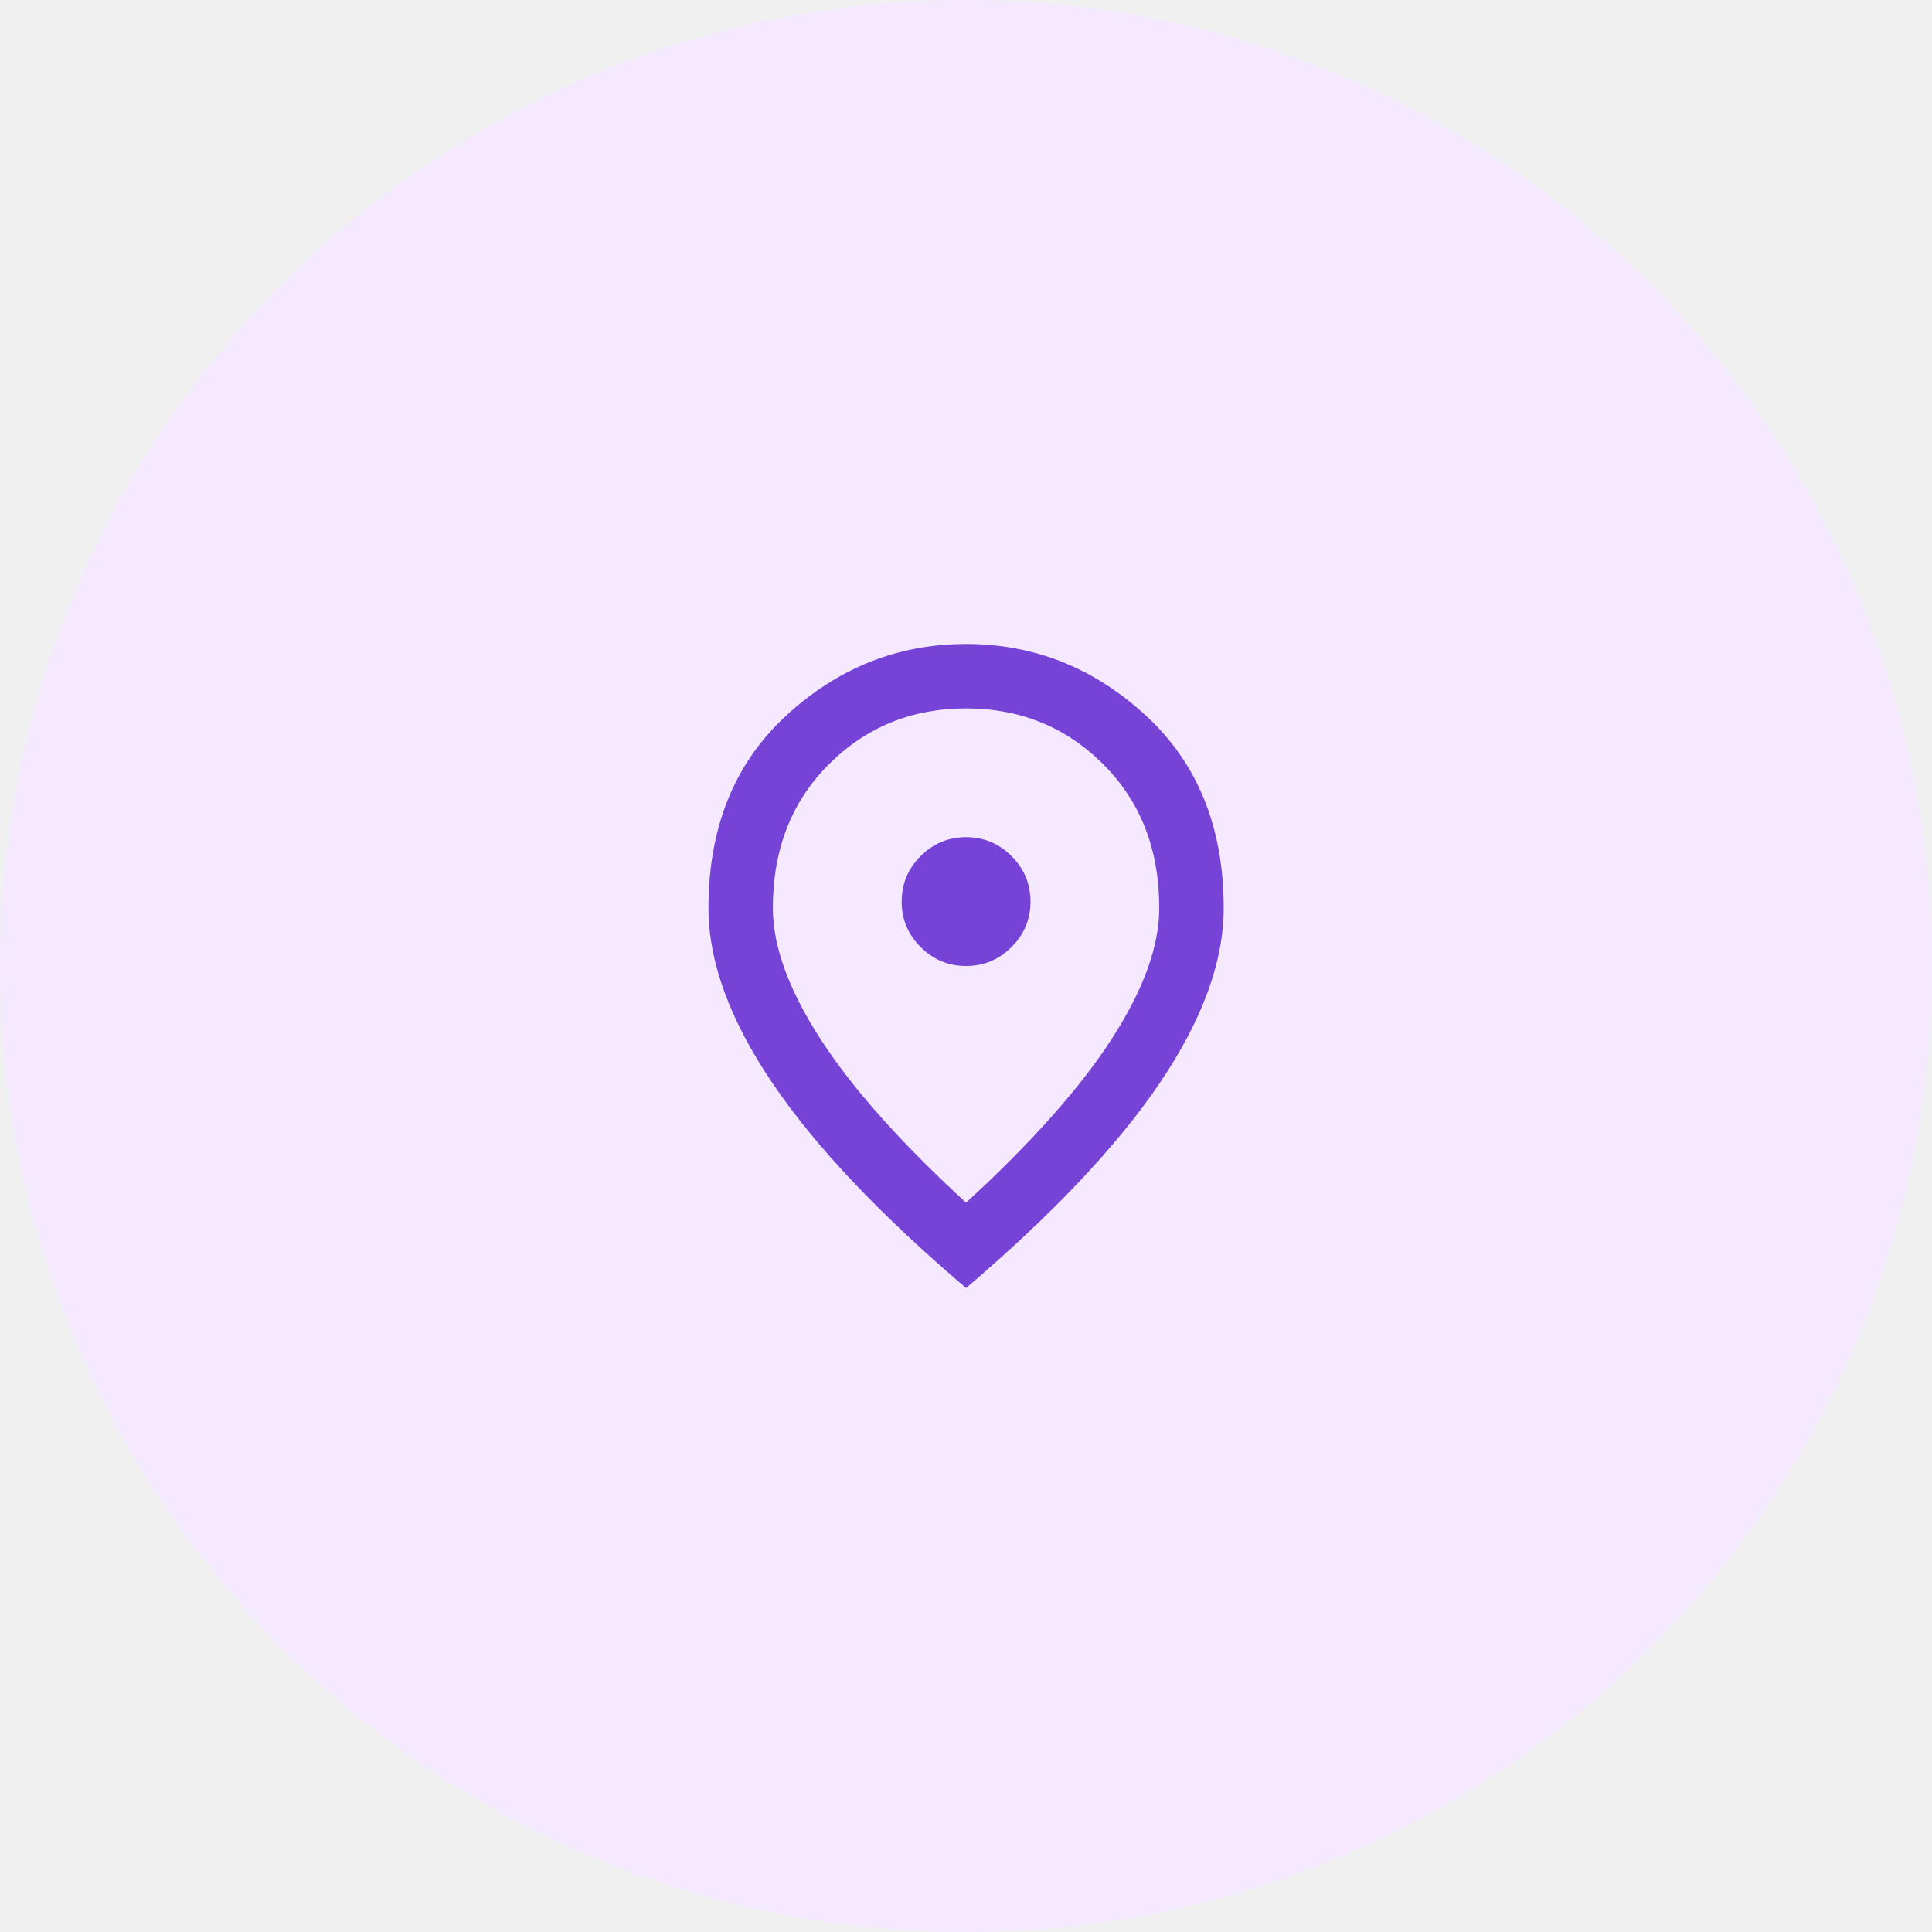
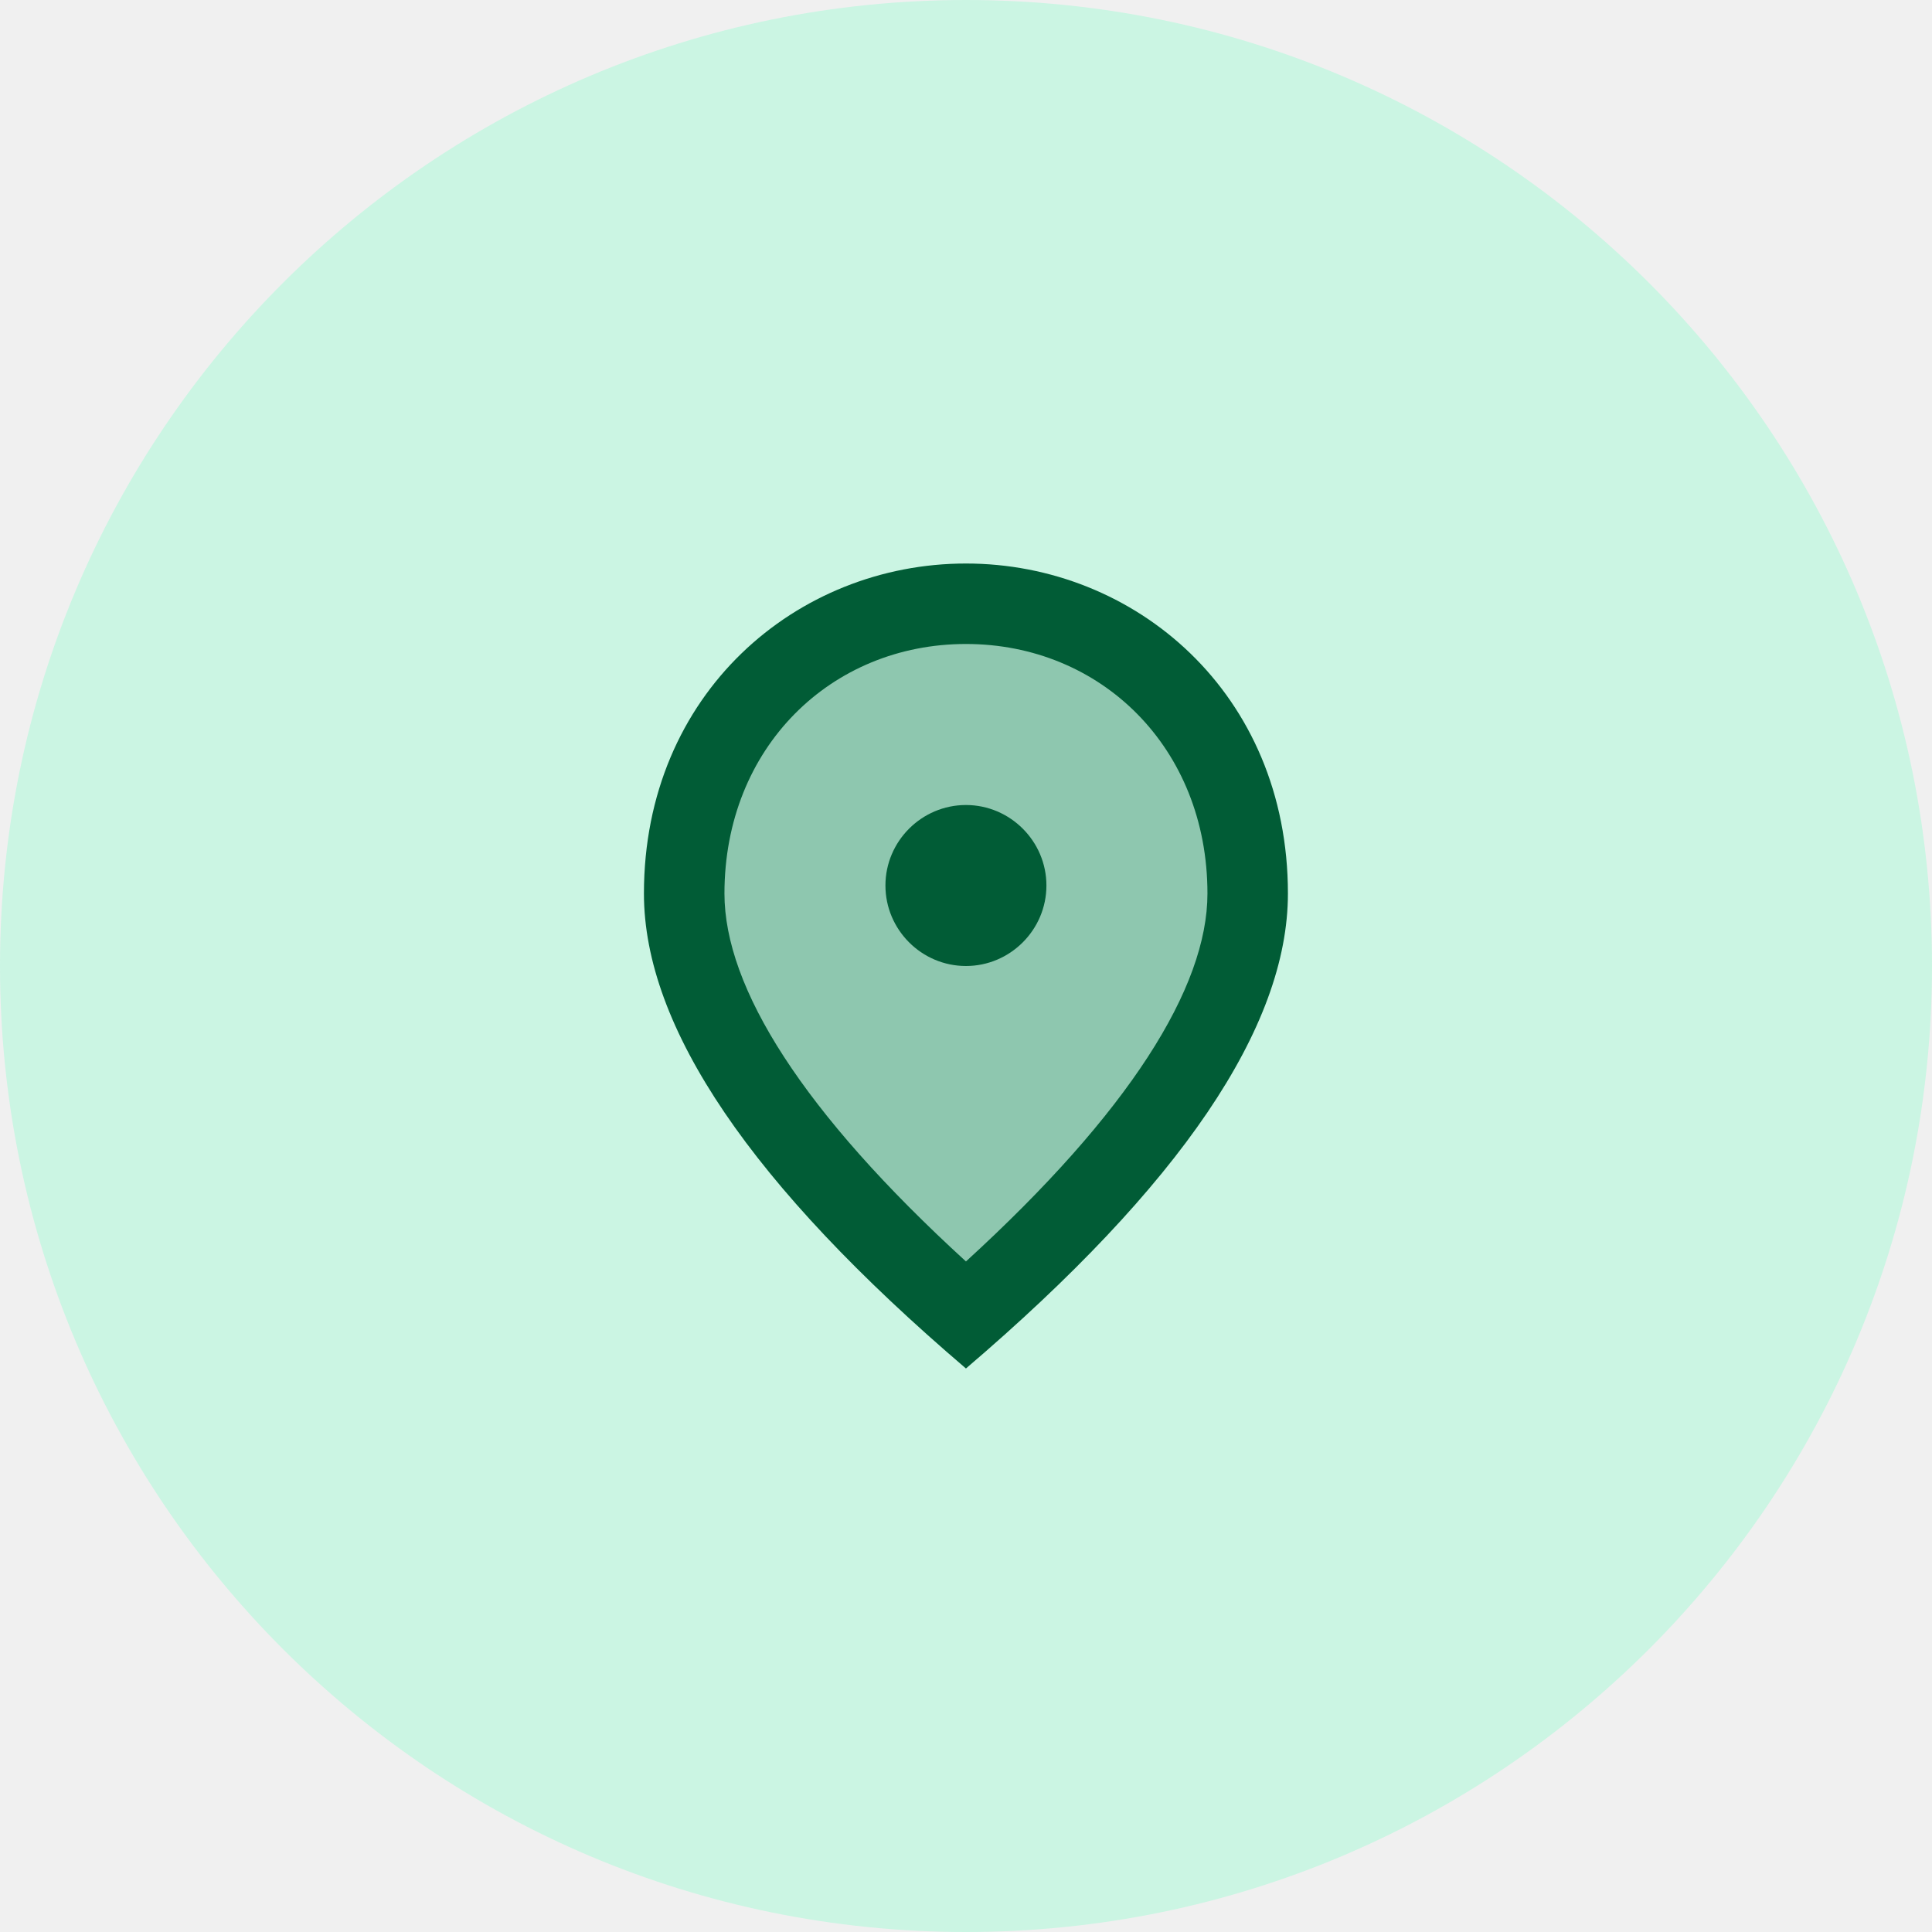
<svg xmlns="http://www.w3.org/2000/svg" width="40" height="40" viewBox="0 0 40 40" fill="none">
-   <rect width="40" height="40" rx="20" fill="#F4E9FF" />
-   <path d="M20.001 20C20.368 20 20.682 19.869 20.943 19.608C21.204 19.347 21.335 19.033 21.335 18.667C21.335 18.3 21.204 17.986 20.943 17.725C20.682 17.464 20.368 17.333 20.001 17.333C19.635 17.333 19.321 17.464 19.06 17.725C18.799 17.986 18.668 18.3 18.668 18.667C18.668 19.033 18.799 19.347 19.06 19.608C19.321 19.869 19.635 20 20.001 20ZM20.001 24.9C21.357 23.655 22.362 22.525 23.018 21.508C23.674 20.492 24.001 19.589 24.001 18.8C24.001 17.589 23.615 16.597 22.843 15.825C22.071 15.053 21.123 14.667 20.001 14.667C18.879 14.667 17.932 15.053 17.16 15.825C16.387 16.597 16.001 17.589 16.001 18.8C16.001 19.589 16.329 20.492 16.985 21.508C17.64 22.525 18.646 23.655 20.001 24.9ZM20.001 26.667C18.212 25.144 16.876 23.73 15.993 22.425C15.11 21.119 14.668 19.911 14.668 18.8C14.668 17.133 15.204 15.806 16.276 14.817C17.349 13.828 18.59 13.333 20.001 13.333C21.412 13.333 22.654 13.828 23.726 14.817C24.799 15.806 25.335 17.133 25.335 18.8C25.335 19.911 24.893 21.119 24.01 22.425C23.126 23.73 21.79 25.144 20.001 26.667Z" fill="#7743D7" />
+   <rect width="40" height="40" rx="20" fill="#CBF5E3" />
+   <g clip-path="url(#clip0_14408_41558)">
+     <path d="M25.415 18.5C25.415 20.642 23.665 23.325 20.282 26.425L19.999 26.675L19.715 26.417C16.332 23.325 14.582 20.642 14.582 18.5C14.582 15.3 16.932 12.917 19.999 12.917C23.065 12.917 25.415 15.292 25.415 18.5Z" fill="#015C36" fill-opacity="0.3" />
+     <path d="M19.999 11.667C23.499 11.667 26.665 14.35 26.665 18.5C26.665 21.267 24.44 24.542 19.999 28.333C15.557 24.542 13.332 21.267 13.332 18.5C13.332 14.35 16.499 11.667 19.999 11.667ZM24.999 18.5C24.999 15.475 22.79 13.333 19.999 13.333C17.207 13.333 14.999 15.475 14.999 18.5C14.999 20.45 16.624 23.033 19.999 26.117C23.374 23.033 24.999 20.45 24.999 18.5ZM19.999 20C19.082 20 18.332 19.25 18.332 18.333C18.332 17.417 19.082 16.667 19.999 16.667C20.915 16.667 21.665 17.417 21.665 18.333C21.665 19.25 20.915 20 19.999 20Z" fill="#015C36" />
+   </g>
+   <defs>
+     <clipPath id="clip0_14408_41558">
+       <rect width="20" height="20" fill="white" transform="translate(10 10)" />
+     </clipPath>
+   </defs>
</svg>
